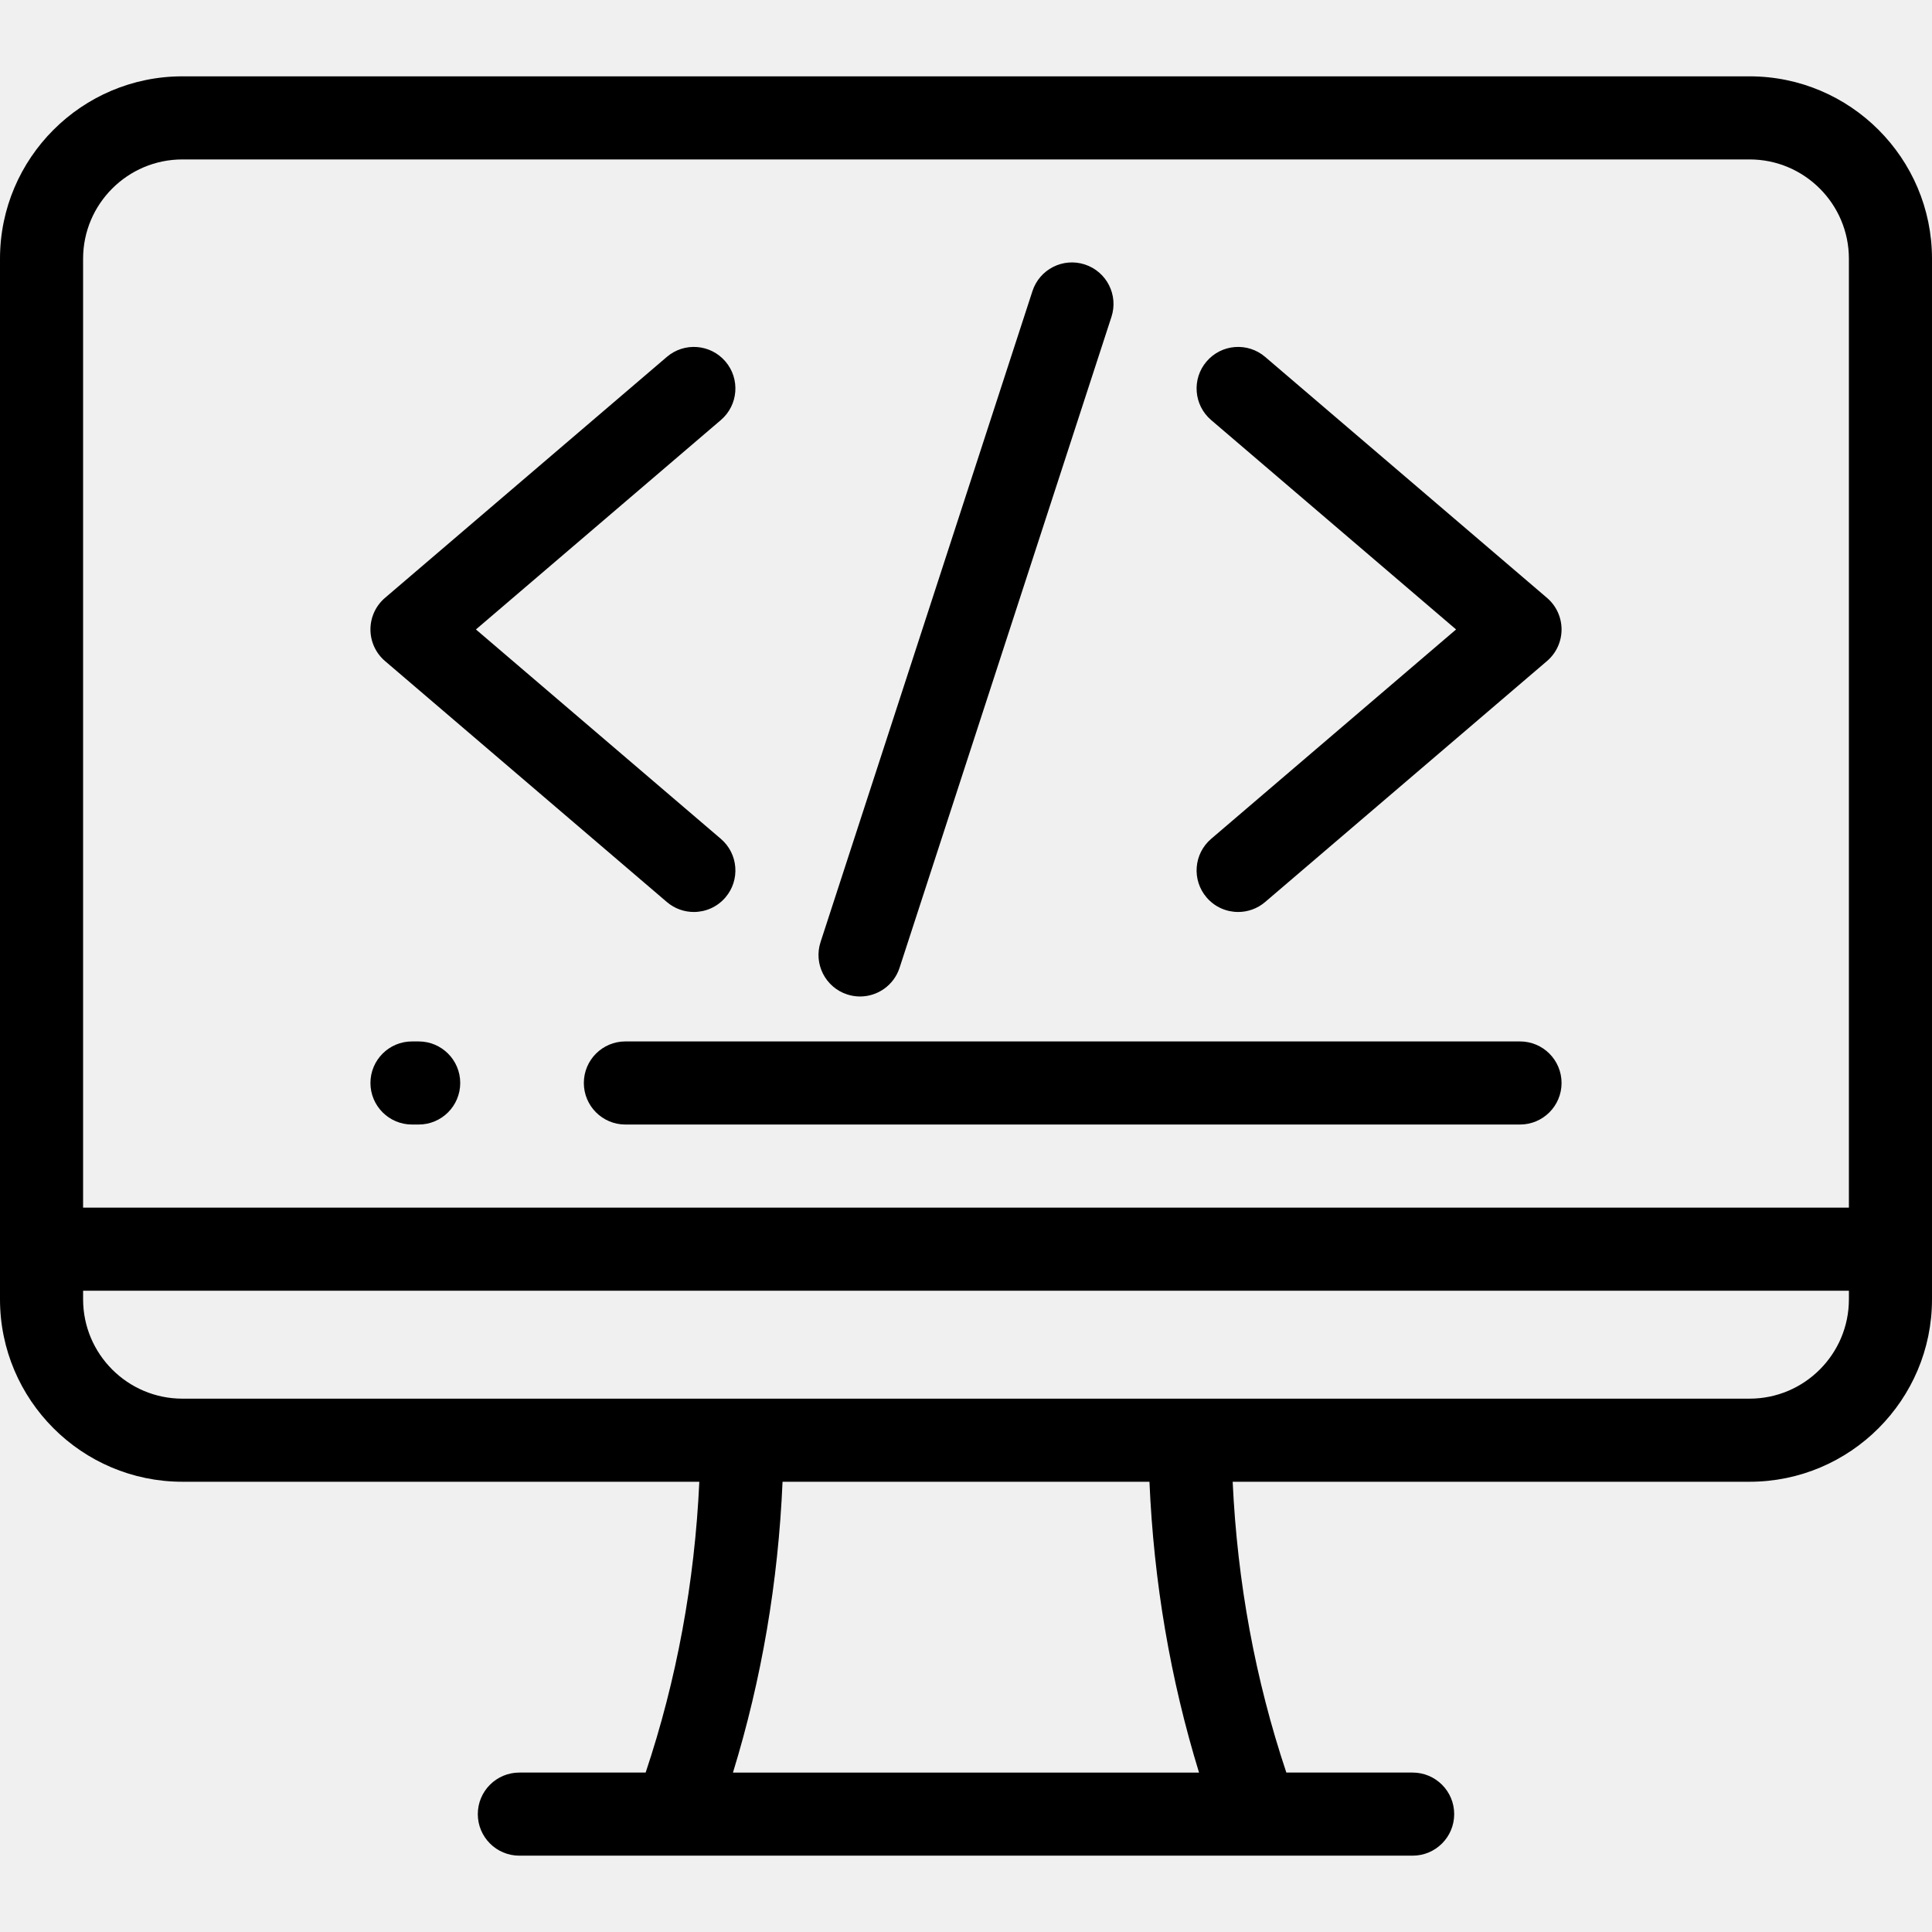
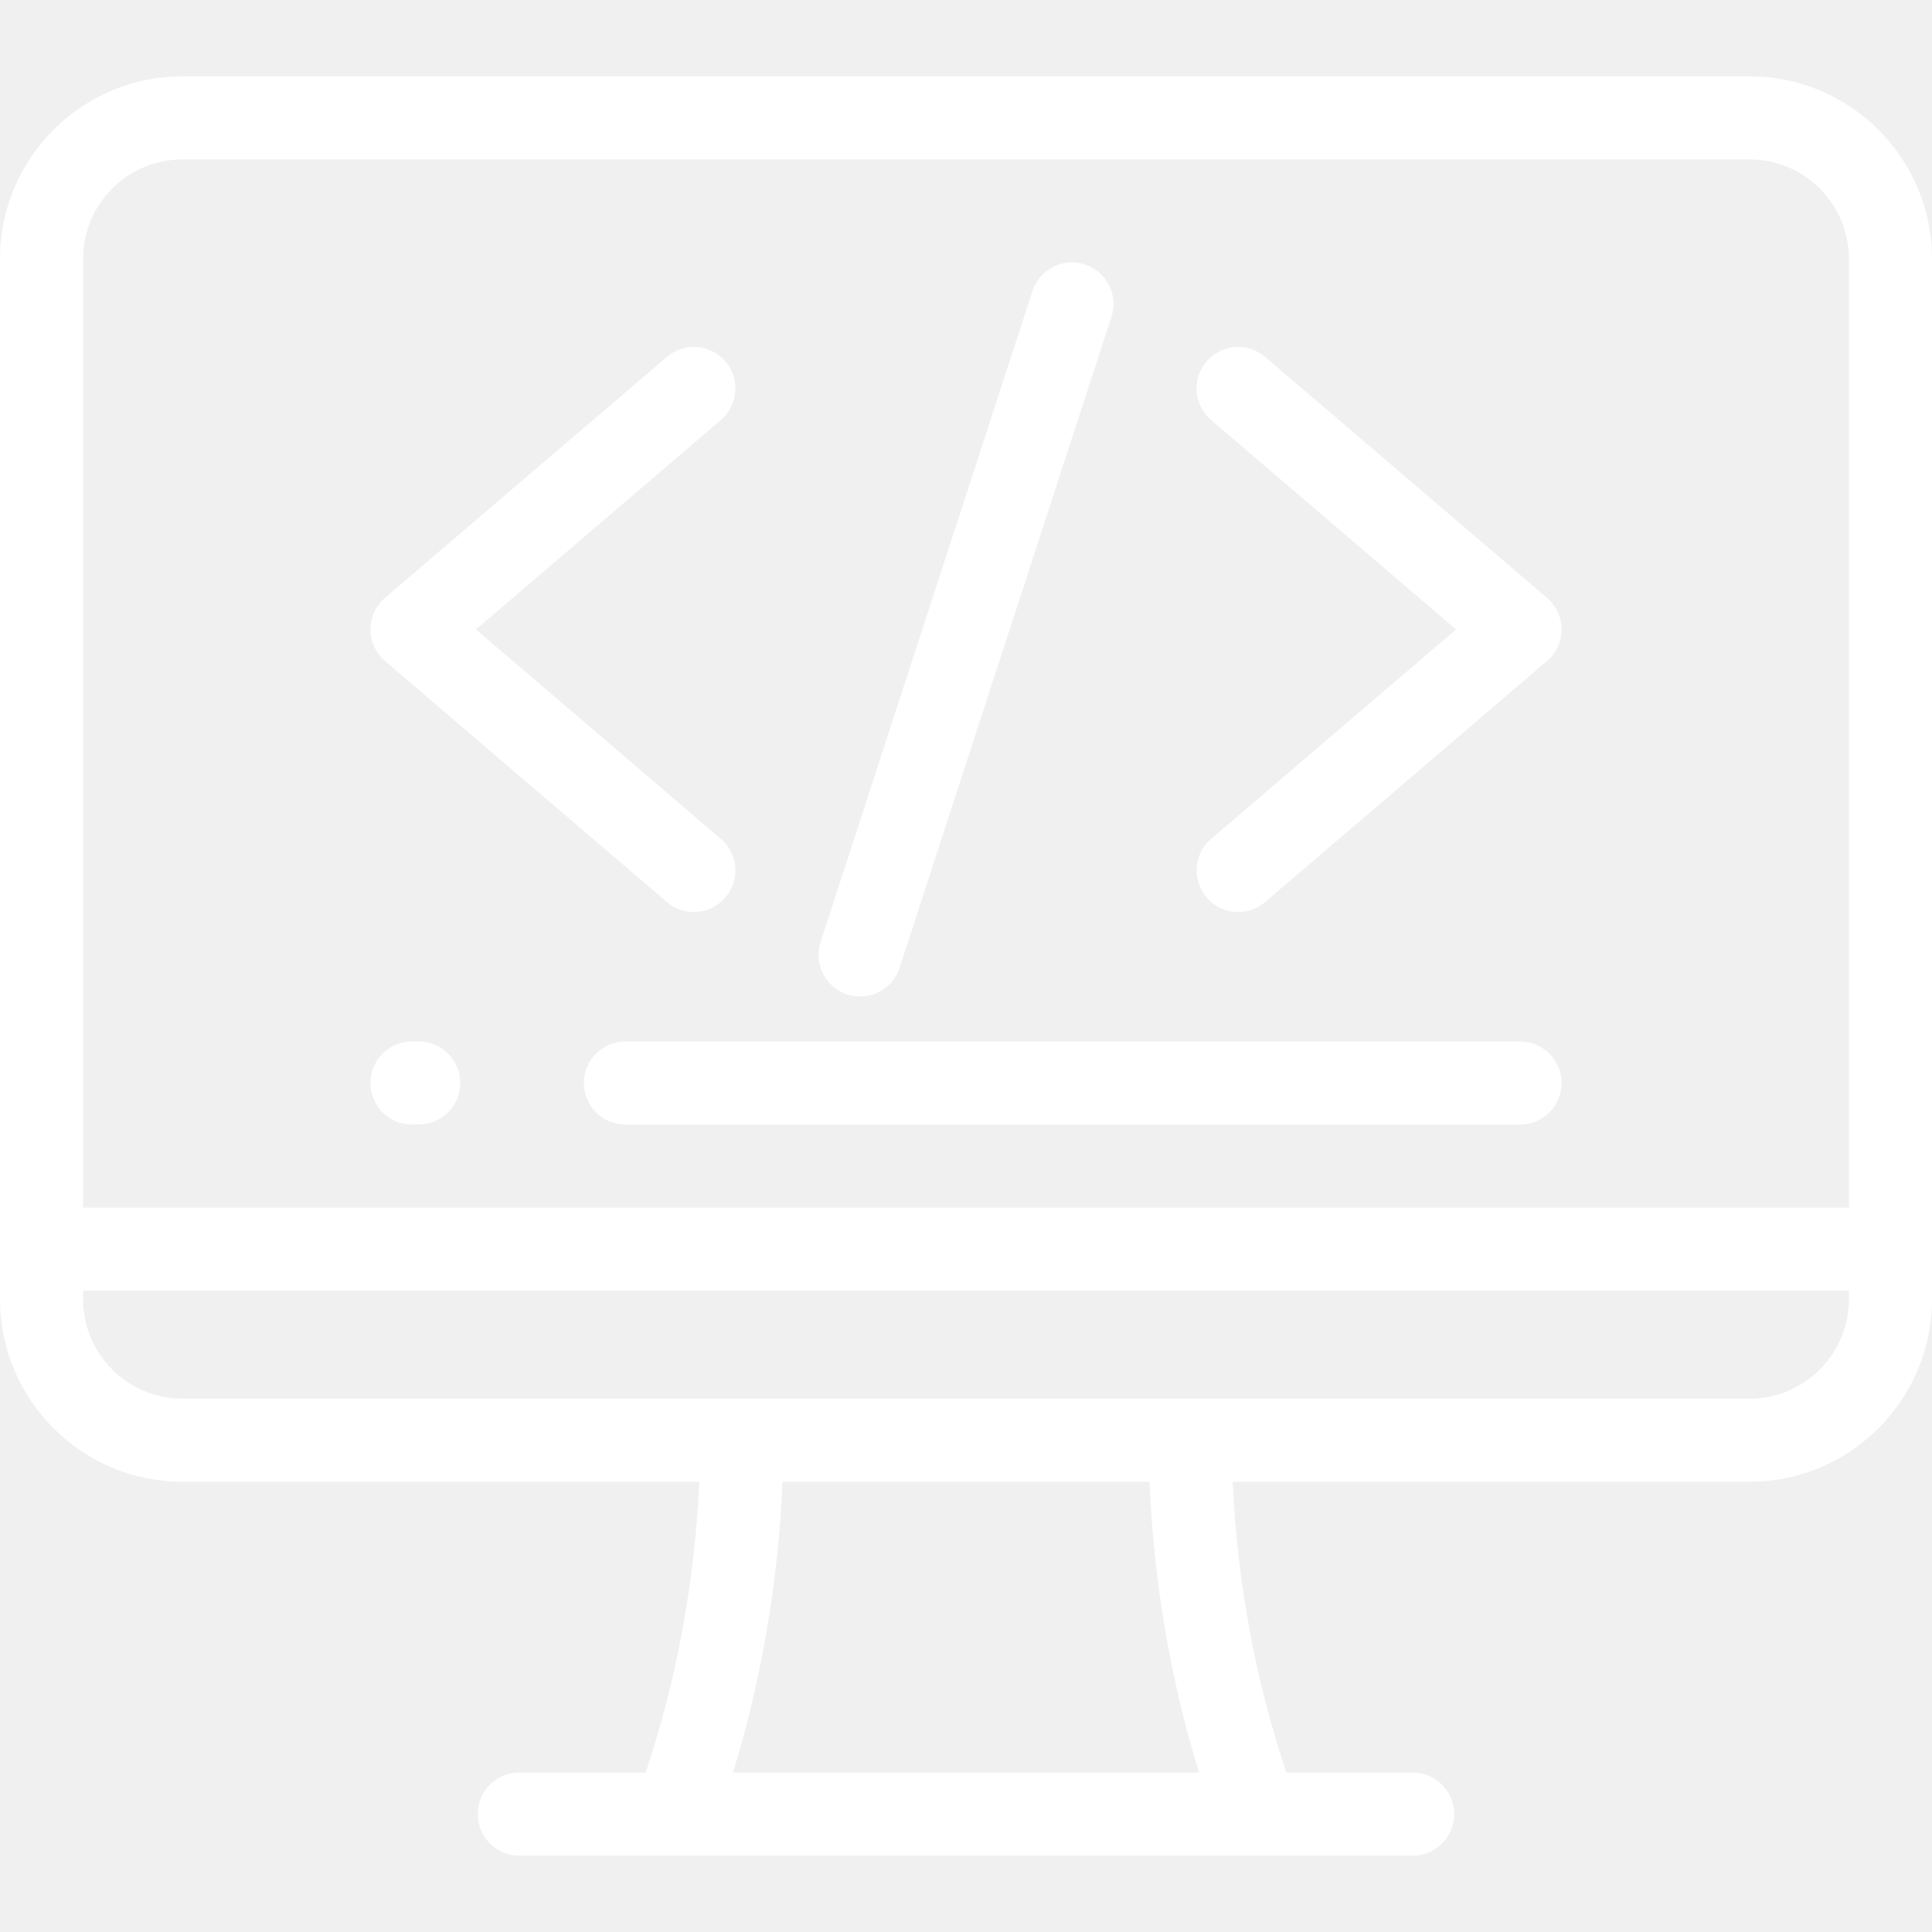
<svg xmlns="http://www.w3.org/2000/svg" width="512" height="512" x="0" y="0" viewBox="0 0 512 512" style="enable-background:new 0 0 512 512" xml:space="preserve" class="">
  <g>
    <g>
      <g>
        <g>
-           <path d="M463.663,20.23H48.337C21.683,20.23,0,41.914,0,68.567v275.764c0,26.659,21.683,48.348,48.336,48.348h136.992     c-1.233,26.663-6.004,52.508-14.226,77.07h-33.468c-6.08,0-11.011,4.93-11.011,11.011c0,6.081,4.931,11.011,11.011,11.011     h236.731c6.08,0,11.011-4.93,11.011-11.011c0-6.081-4.931-11.011-11.011-11.011h-33.468     c-8.222-24.564-12.993-50.409-14.226-77.07h136.991c26.654,0,48.337-21.689,48.337-48.348V68.567     C512,41.914,490.317,20.23,463.663,20.23z M22.021,68.567c0-14.51,11.806-26.316,26.315-26.316h415.326     c14.511,0,26.316,11.805,26.316,26.316V320.03H22.021V68.567z M194.243,469.75c7.593-24.703,11.997-50.527,13.14-77.07h97.234     c1.144,26.54,5.548,52.364,13.14,77.07H194.243z M489.98,344.332h-0.001c0,14.517-11.806,26.327-26.316,26.327H48.337     c-14.51,0-26.315-11.81-26.315-26.327v-2.279H489.98V344.332z" fill="#000" data-original="#000000" class="" />
-           <path d="M402.818,275.99H165.734c-6.08,0-11.011,4.93-11.011,11.011c0,6.081,4.931,11.011,11.011,11.011h237.085     c6.08,0,11.011-4.93,11.011-11.011C413.829,280.919,408.899,275.99,402.818,275.99z" fill="#000" data-original="#000000" class="" />
-           <path d="M110.955,275.99h-1.773c-6.08,0-11.011,4.93-11.011,11.011c0,6.081,4.931,11.011,11.011,11.011h1.772     c6.08,0,11.011-4.93,11.011-11.011C121.965,280.919,117.036,275.99,110.955,275.99z" fill="#000" data-original="#000000" class="" />
-           <path d="M320.966,111.318l64.908,55.493l-64.908,55.493c-4.622,3.952-5.165,10.902-1.214,15.524     c2.178,2.547,5.265,3.856,8.374,3.856c2.531,0,5.075-0.869,7.149-2.641l74.698-63.862c2.448-2.092,3.856-5.15,3.856-8.369     s-1.407-6.277-3.855-8.369L335.275,94.58c-4.62-3.952-11.572-3.408-15.524,1.215     C315.799,100.416,316.342,107.366,320.966,111.318z" fill="#000" data-original="#000000" class="" />
-           <path d="M102.028,175.181l74.697,63.862c2.074,1.774,4.618,2.641,7.149,2.641c3.107,0,6.197-1.308,8.374-3.856     c3.952-4.622,3.409-11.572-1.214-15.524l-64.907-55.493l64.907-55.493c4.622-3.952,5.165-10.902,1.214-15.524     c-3.951-4.622-10.902-5.166-15.524-1.215l-74.697,63.862c-2.448,2.092-3.856,5.15-3.856,8.369S99.58,173.089,102.028,175.181z" fill="#000" data-original="#000000" class="" />
-           <path d="M224.514,263.536c1.132,0.369,2.281,0.544,3.411,0.544c4.639,0,8.954-2.955,10.468-7.605l56.155-172.509     c1.883-5.782-1.279-11.996-7.061-13.878c-5.784-1.883-11.996,1.279-13.878,7.062L217.454,249.66     C215.57,255.44,218.732,261.654,224.514,263.536z" fill="#000" data-original="#000000" class="" />
+           <path d="M463.663,20.23H48.337C21.683,20.23,0,41.914,0,68.567v275.764c0,26.659,21.683,48.348,48.336,48.348h136.992     c-1.233,26.663-6.004,52.508-14.226,77.07h-33.468c-6.08,0-11.011,4.93-11.011,11.011c0,6.081,4.931,11.011,11.011,11.011     h236.731c6.08,0,11.011-4.93,11.011-11.011c0-6.081-4.931-11.011-11.011-11.011h-33.468     c-8.222-24.564-12.993-50.409-14.226-77.07h136.991c26.654,0,48.337-21.689,48.337-48.348V68.567     C512,41.914,490.317,20.23,463.663,20.23z M22.021,68.567c0-14.51,11.806-26.316,26.315-26.316h415.326     c14.511,0,26.316,11.805,26.316,26.316V320.03H22.021V68.567z M194.243,469.75c7.593-24.703,11.997-50.527,13.14-77.07h97.234     c1.144,26.54,5.548,52.364,13.14,77.07H194.243z M489.98,344.332h-0.001c0,14.517-11.806,26.327-26.316,26.327H48.337     c-14.51,0-26.315-11.81-26.315-26.327v-2.279H489.98V344.332z" fill="#fff" data-original="#000000" class="" />
+           <path d="M402.818,275.99H165.734c-6.08,0-11.011,4.93-11.011,11.011c0,6.081,4.931,11.011,11.011,11.011h237.085     c6.08,0,11.011-4.93,11.011-11.011C413.829,280.919,408.899,275.99,402.818,275.99z" fill="#fff" data-original="#000000" class="" />
+           <path d="M110.955,275.99h-1.773c-6.08,0-11.011,4.93-11.011,11.011c0,6.081,4.931,11.011,11.011,11.011h1.772     c6.08,0,11.011-4.93,11.011-11.011C121.965,280.919,117.036,275.99,110.955,275.99z" fill="#fff" data-original="#000000" class="" />
+           <path d="M320.966,111.318l64.908,55.493l-64.908,55.493c-4.622,3.952-5.165,10.902-1.214,15.524     c2.178,2.547,5.265,3.856,8.374,3.856c2.531,0,5.075-0.869,7.149-2.641l74.698-63.862c2.448-2.092,3.856-5.15,3.856-8.369     s-1.407-6.277-3.855-8.369L335.275,94.58c-4.62-3.952-11.572-3.408-15.524,1.215     C315.799,100.416,316.342,107.366,320.966,111.318z" fill="#fff" data-original="#000000" class="" />
+           <path d="M102.028,175.181l74.697,63.862c2.074,1.774,4.618,2.641,7.149,2.641c3.107,0,6.197-1.308,8.374-3.856     c3.952-4.622,3.409-11.572-1.214-15.524l-64.907-55.493l64.907-55.493c4.622-3.952,5.165-10.902,1.214-15.524     c-3.951-4.622-10.902-5.166-15.524-1.215l-74.697,63.862c-2.448,2.092-3.856,5.15-3.856,8.369S99.58,173.089,102.028,175.181z" fill="#fff" data-original="#000000" class="" />
+           <path d="M224.514,263.536c1.132,0.369,2.281,0.544,3.411,0.544c4.639,0,8.954-2.955,10.468-7.605l56.155-172.509     c1.883-5.782-1.279-11.996-7.061-13.878c-5.784-1.883-11.996,1.279-13.878,7.062L217.454,249.66     C215.57,255.44,218.732,261.654,224.514,263.536z" fill="#fff" data-original="#000000" class="" />
        </g>
      </g>
    </g>
    <g />
    <g />
    <g />
    <g />
    <g />
    <g />
    <g />
    <g />
    <g />
    <g />
    <g />
    <g />
    <g />
    <g />
    <g />
  </g>
</svg>
